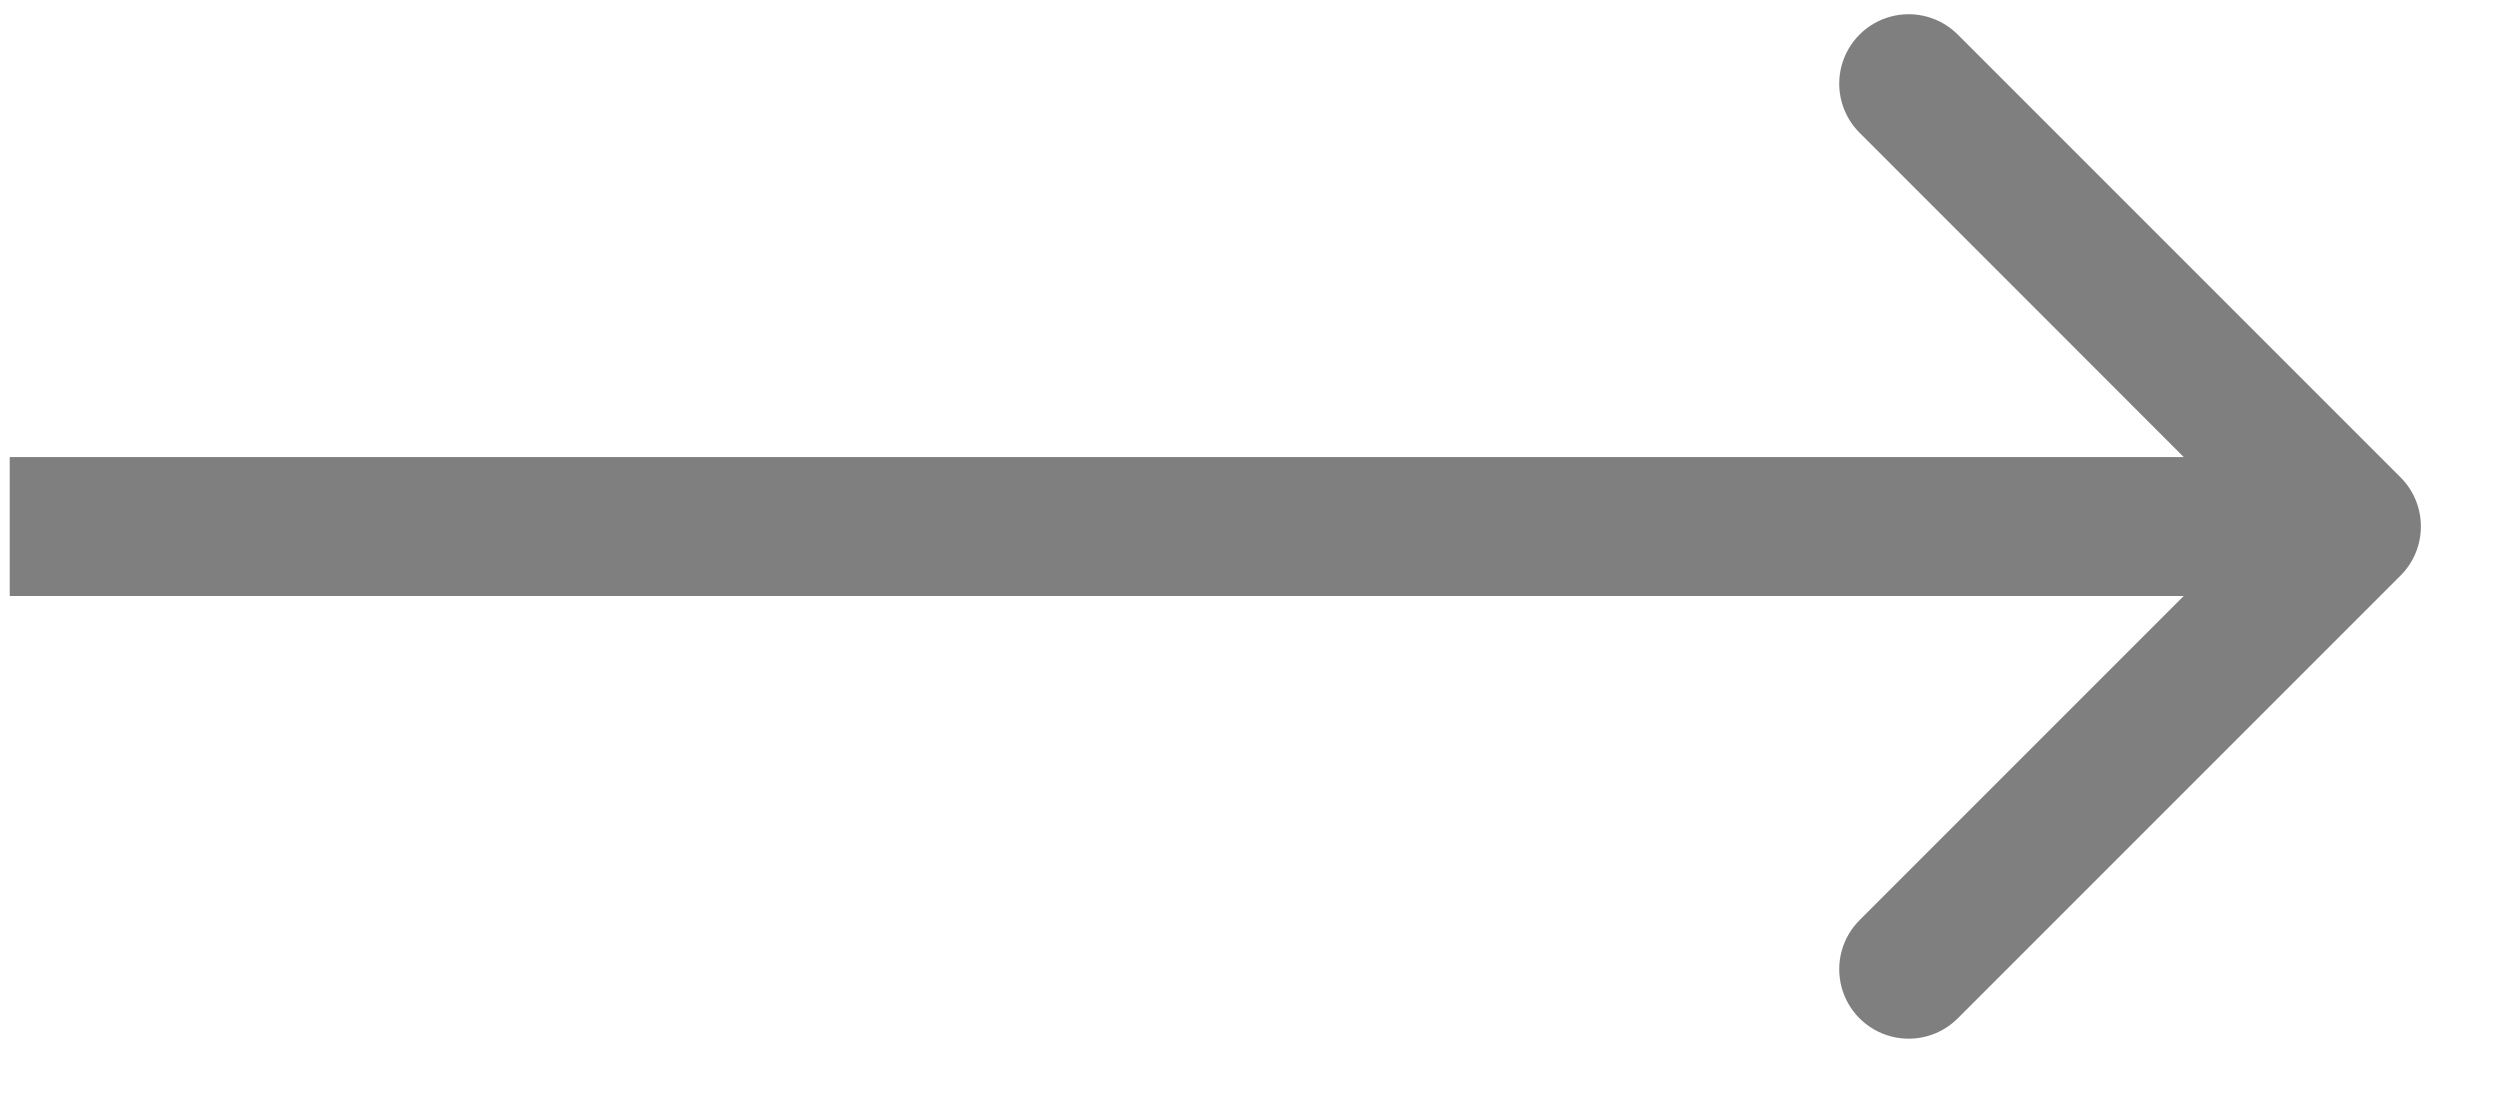
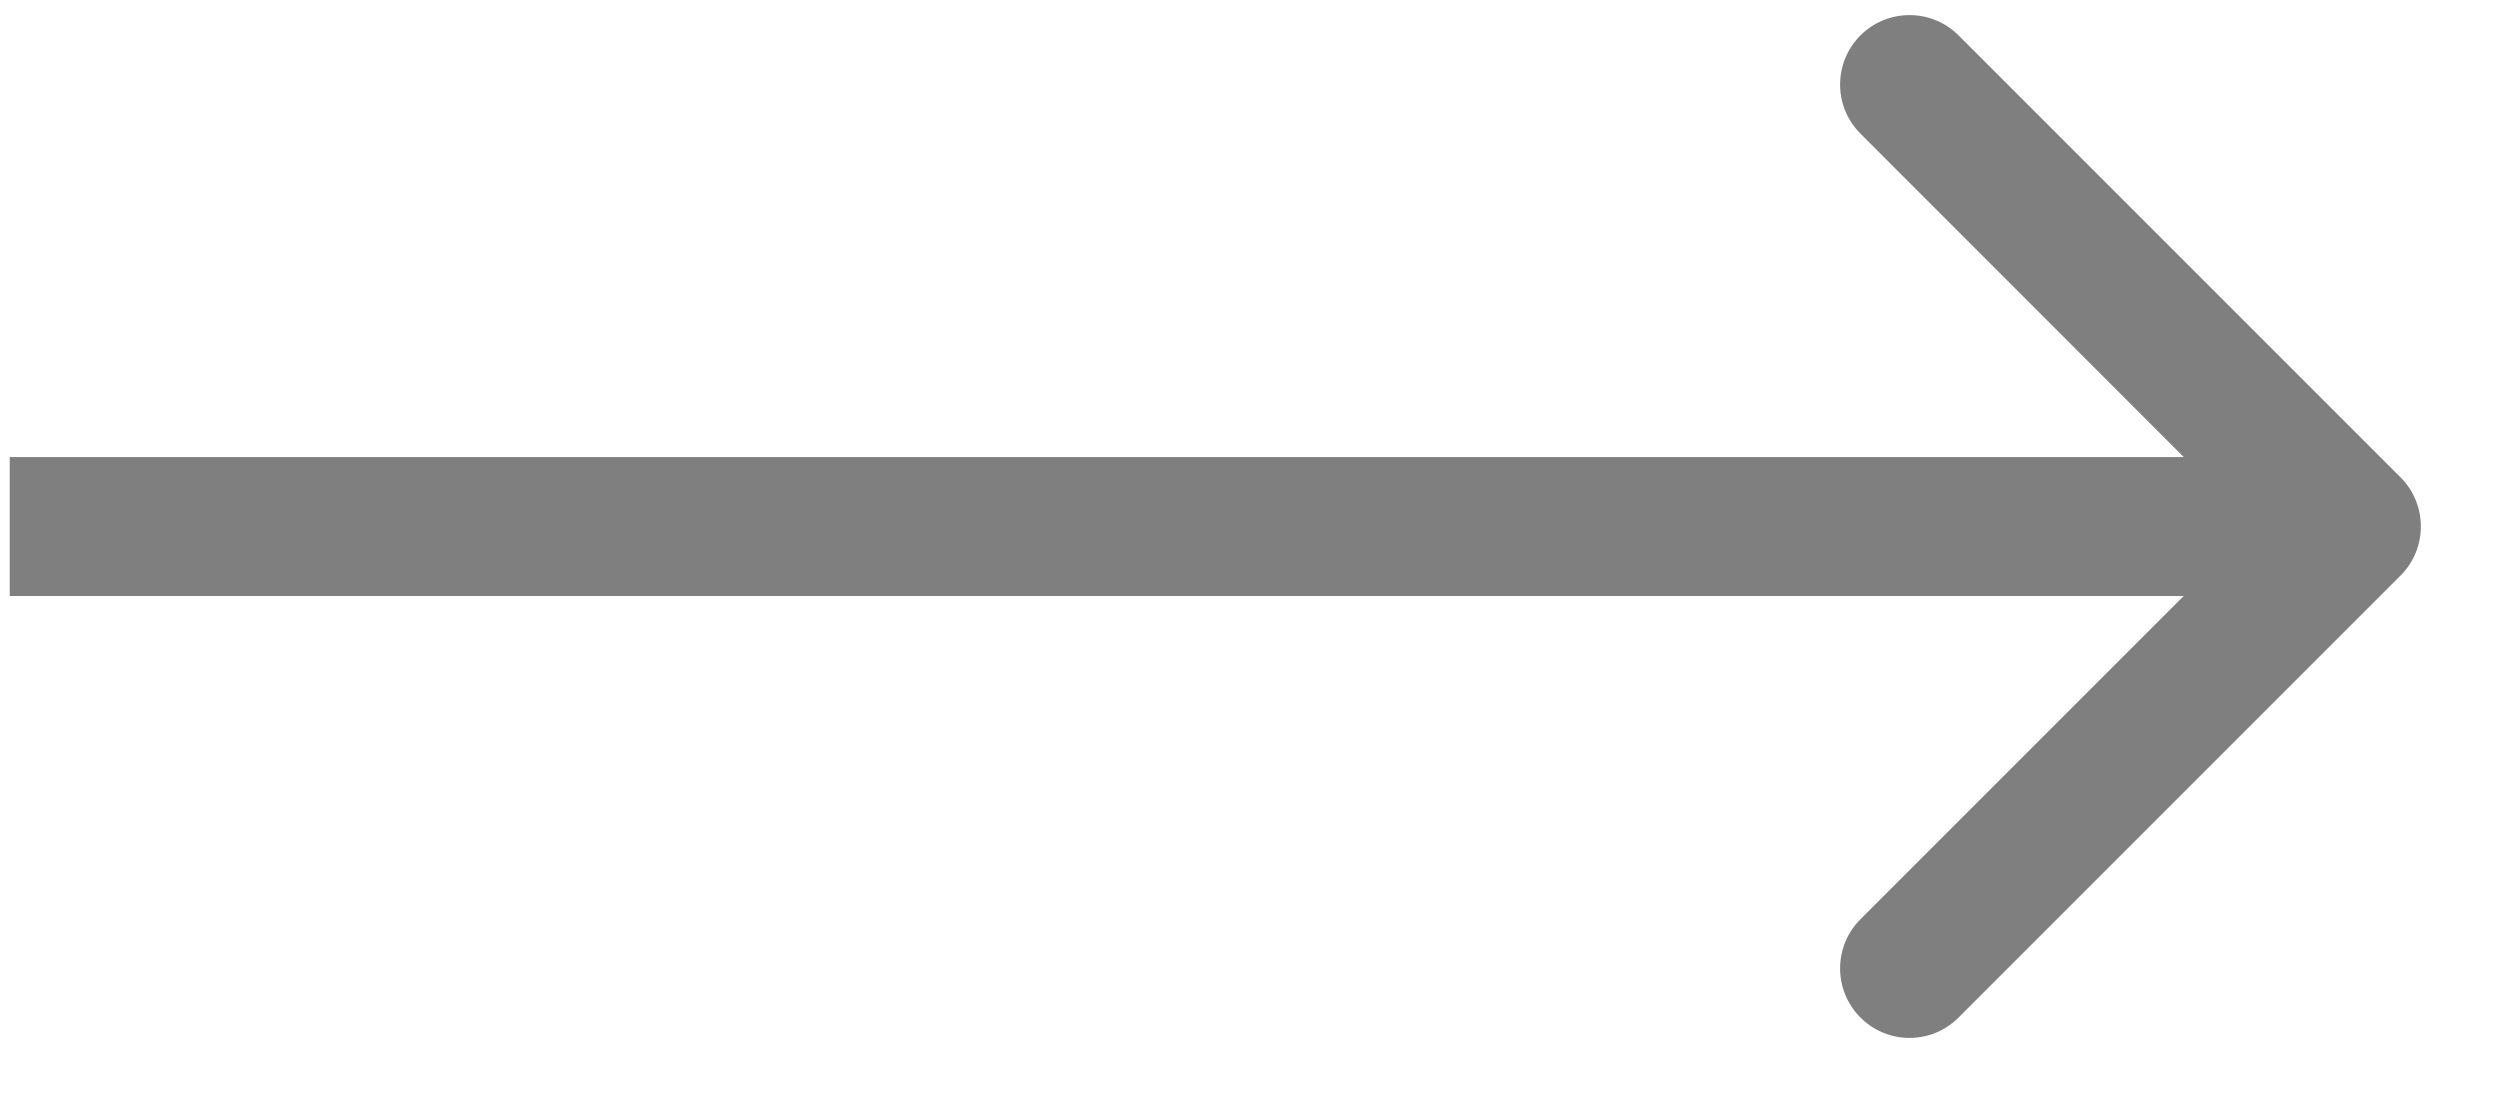
- <svg xmlns="http://www.w3.org/2000/svg" width="18" height="8" fill="none">
-   <path d="M17.284 4.144a.5.5 0 000-.707L14.102.255a.5.5 0 10-.707.707l2.828 2.829-2.828 2.828a.5.5 0 10.707.707l3.182-3.182zM.07 4.291h16.86v-1H.07v1z" fill="#000" fill-opacity=".5" />
+ <svg xmlns="http://www.w3.org/2000/svg" width="18" height="8" viewBox="0 0 18 8" fill="none">
+   <path d="M17.284 4.144C17.479 3.949 17.479 3.632 17.284 3.437L14.102 0.255C13.907 0.06 13.59 0.06 13.395 0.255C13.2 0.451 13.2 0.767 13.395 0.962L16.223 3.791L13.395 6.619C13.2 6.814 13.2 7.131 13.395 7.326C13.59 7.522 13.907 7.522 14.102 7.326L17.284 4.144ZM0.07 4.291H16.93V3.291H0.07V4.291Z" fill="black" fill-opacity="0.5" />
</svg>
